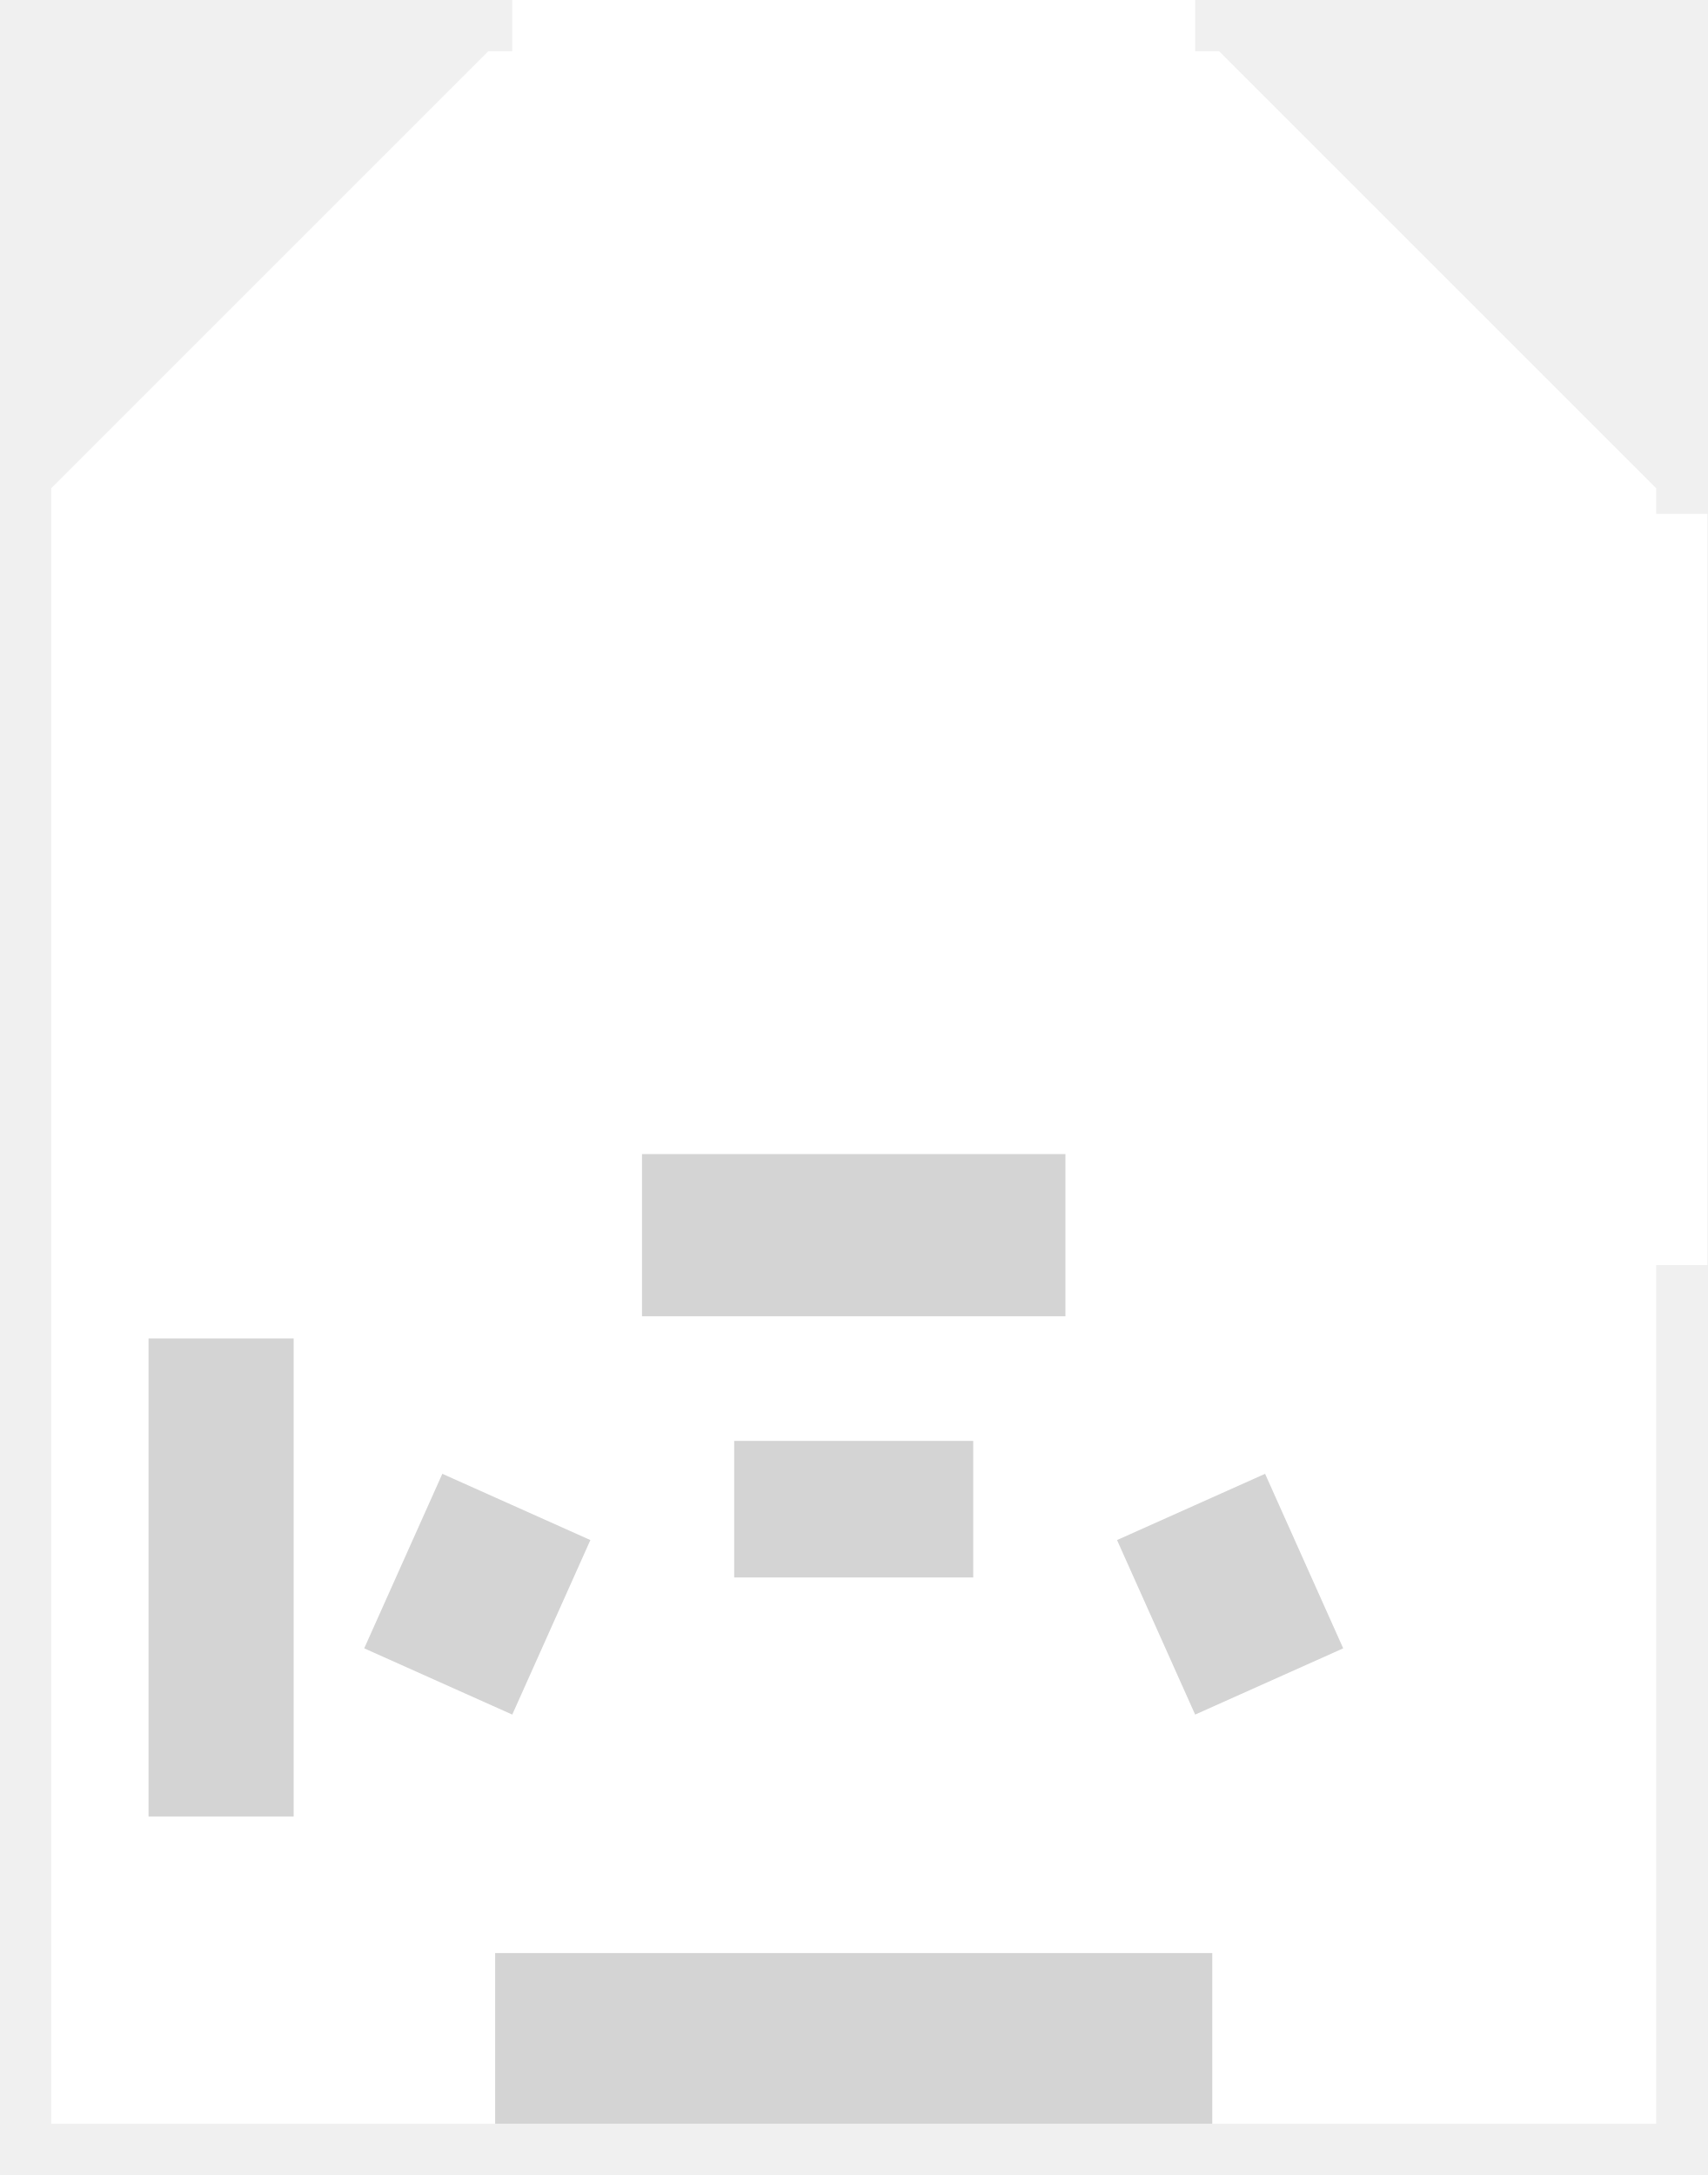
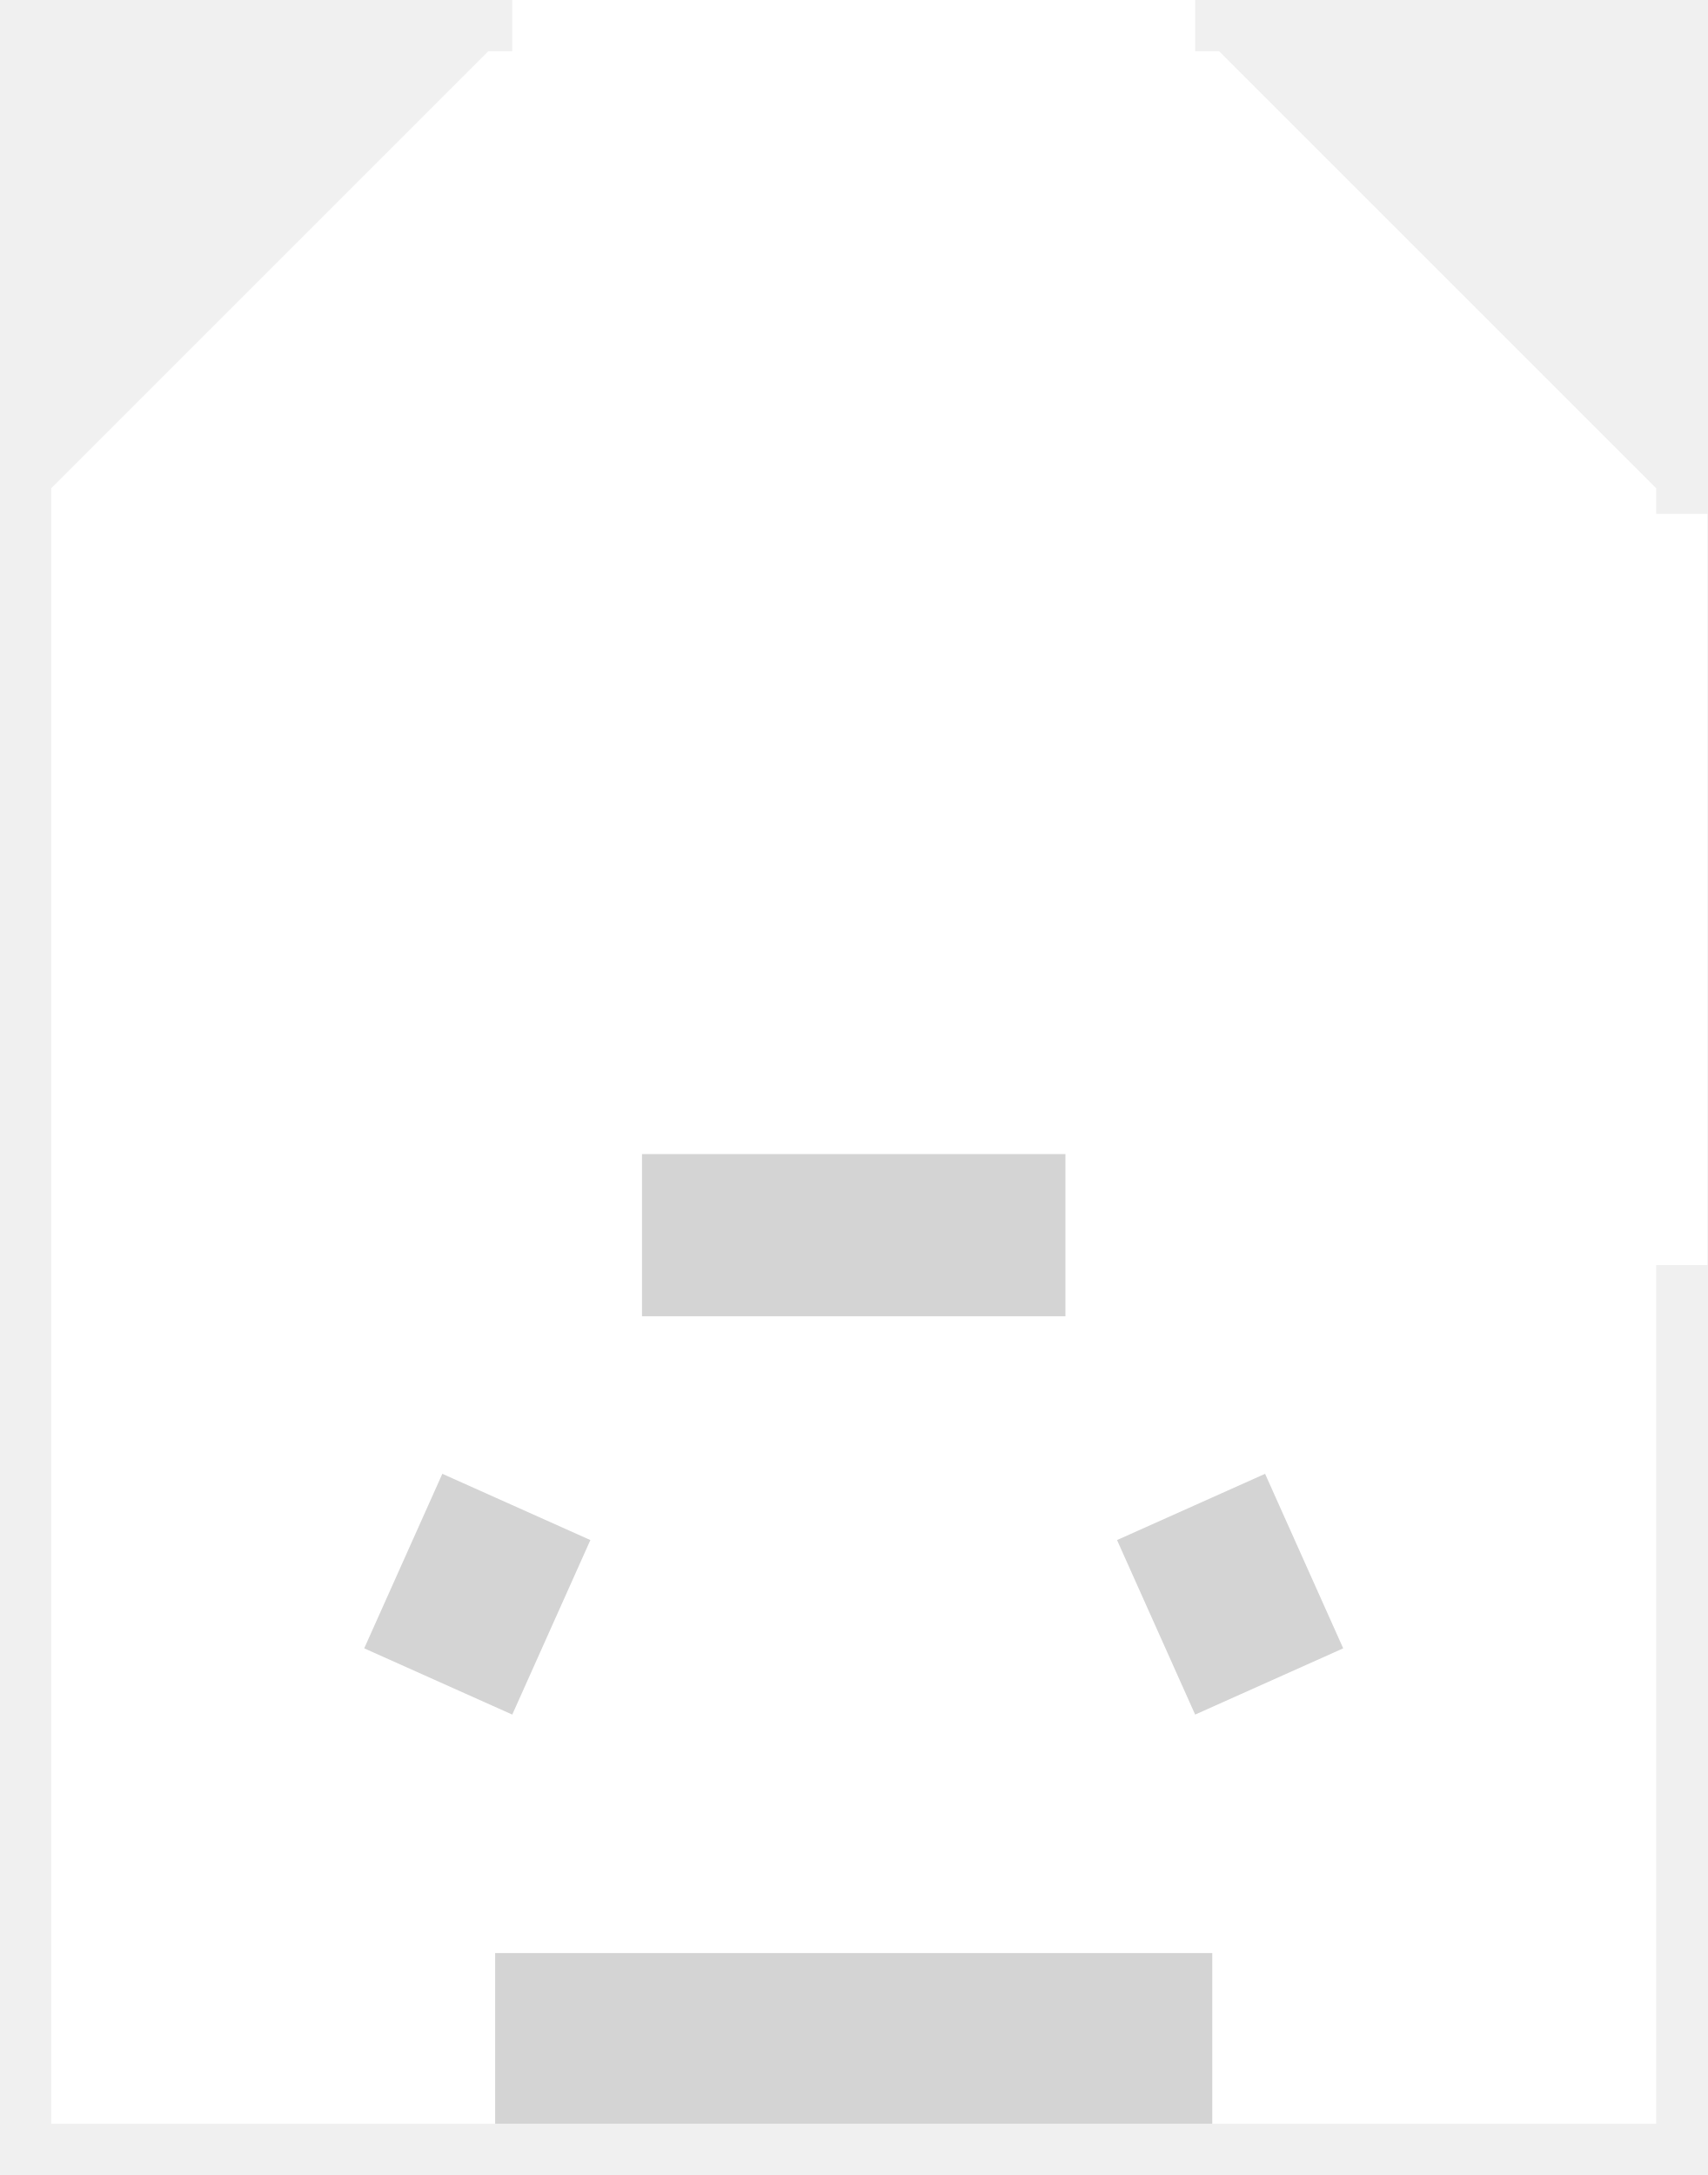
<svg xmlns="http://www.w3.org/2000/svg" viewBox="-5 -7.74 10 12.74" fill="#fff">
  <path d="M -4.7 4.7 V -4.88 L -2.14 -7.44 H -2 V -7.74 H 2 V -7.44 H 2.14 L 4.7 -4.88 V -4.73 H 5 V -0.33 H 4.7 V 4.7 Z" />
  <g fill="#d4d4d4">
    <rect x="-1.24" y="-0.98" width="2.48" height="0.95" />
    <rect x="-0.56" y="-0.48" width="1.12" height="0.95" transform="translate(-2.2 1.6) rotate(-65.89)" />
    <rect x="-0.56" y="-0.48" width="1.12" height="0.95" transform="translate(2.2 1.6) rotate(65.89)" />
-     <rect x="-0.7" y="0.7" width="1.4" height="0.8" />
-     <rect x="-4.13" y="0.1" width="0.85" height="2.8" />
    <rect x="-2.1" y="3.7" width="4.2" height="1" />
  </g>
</svg>
